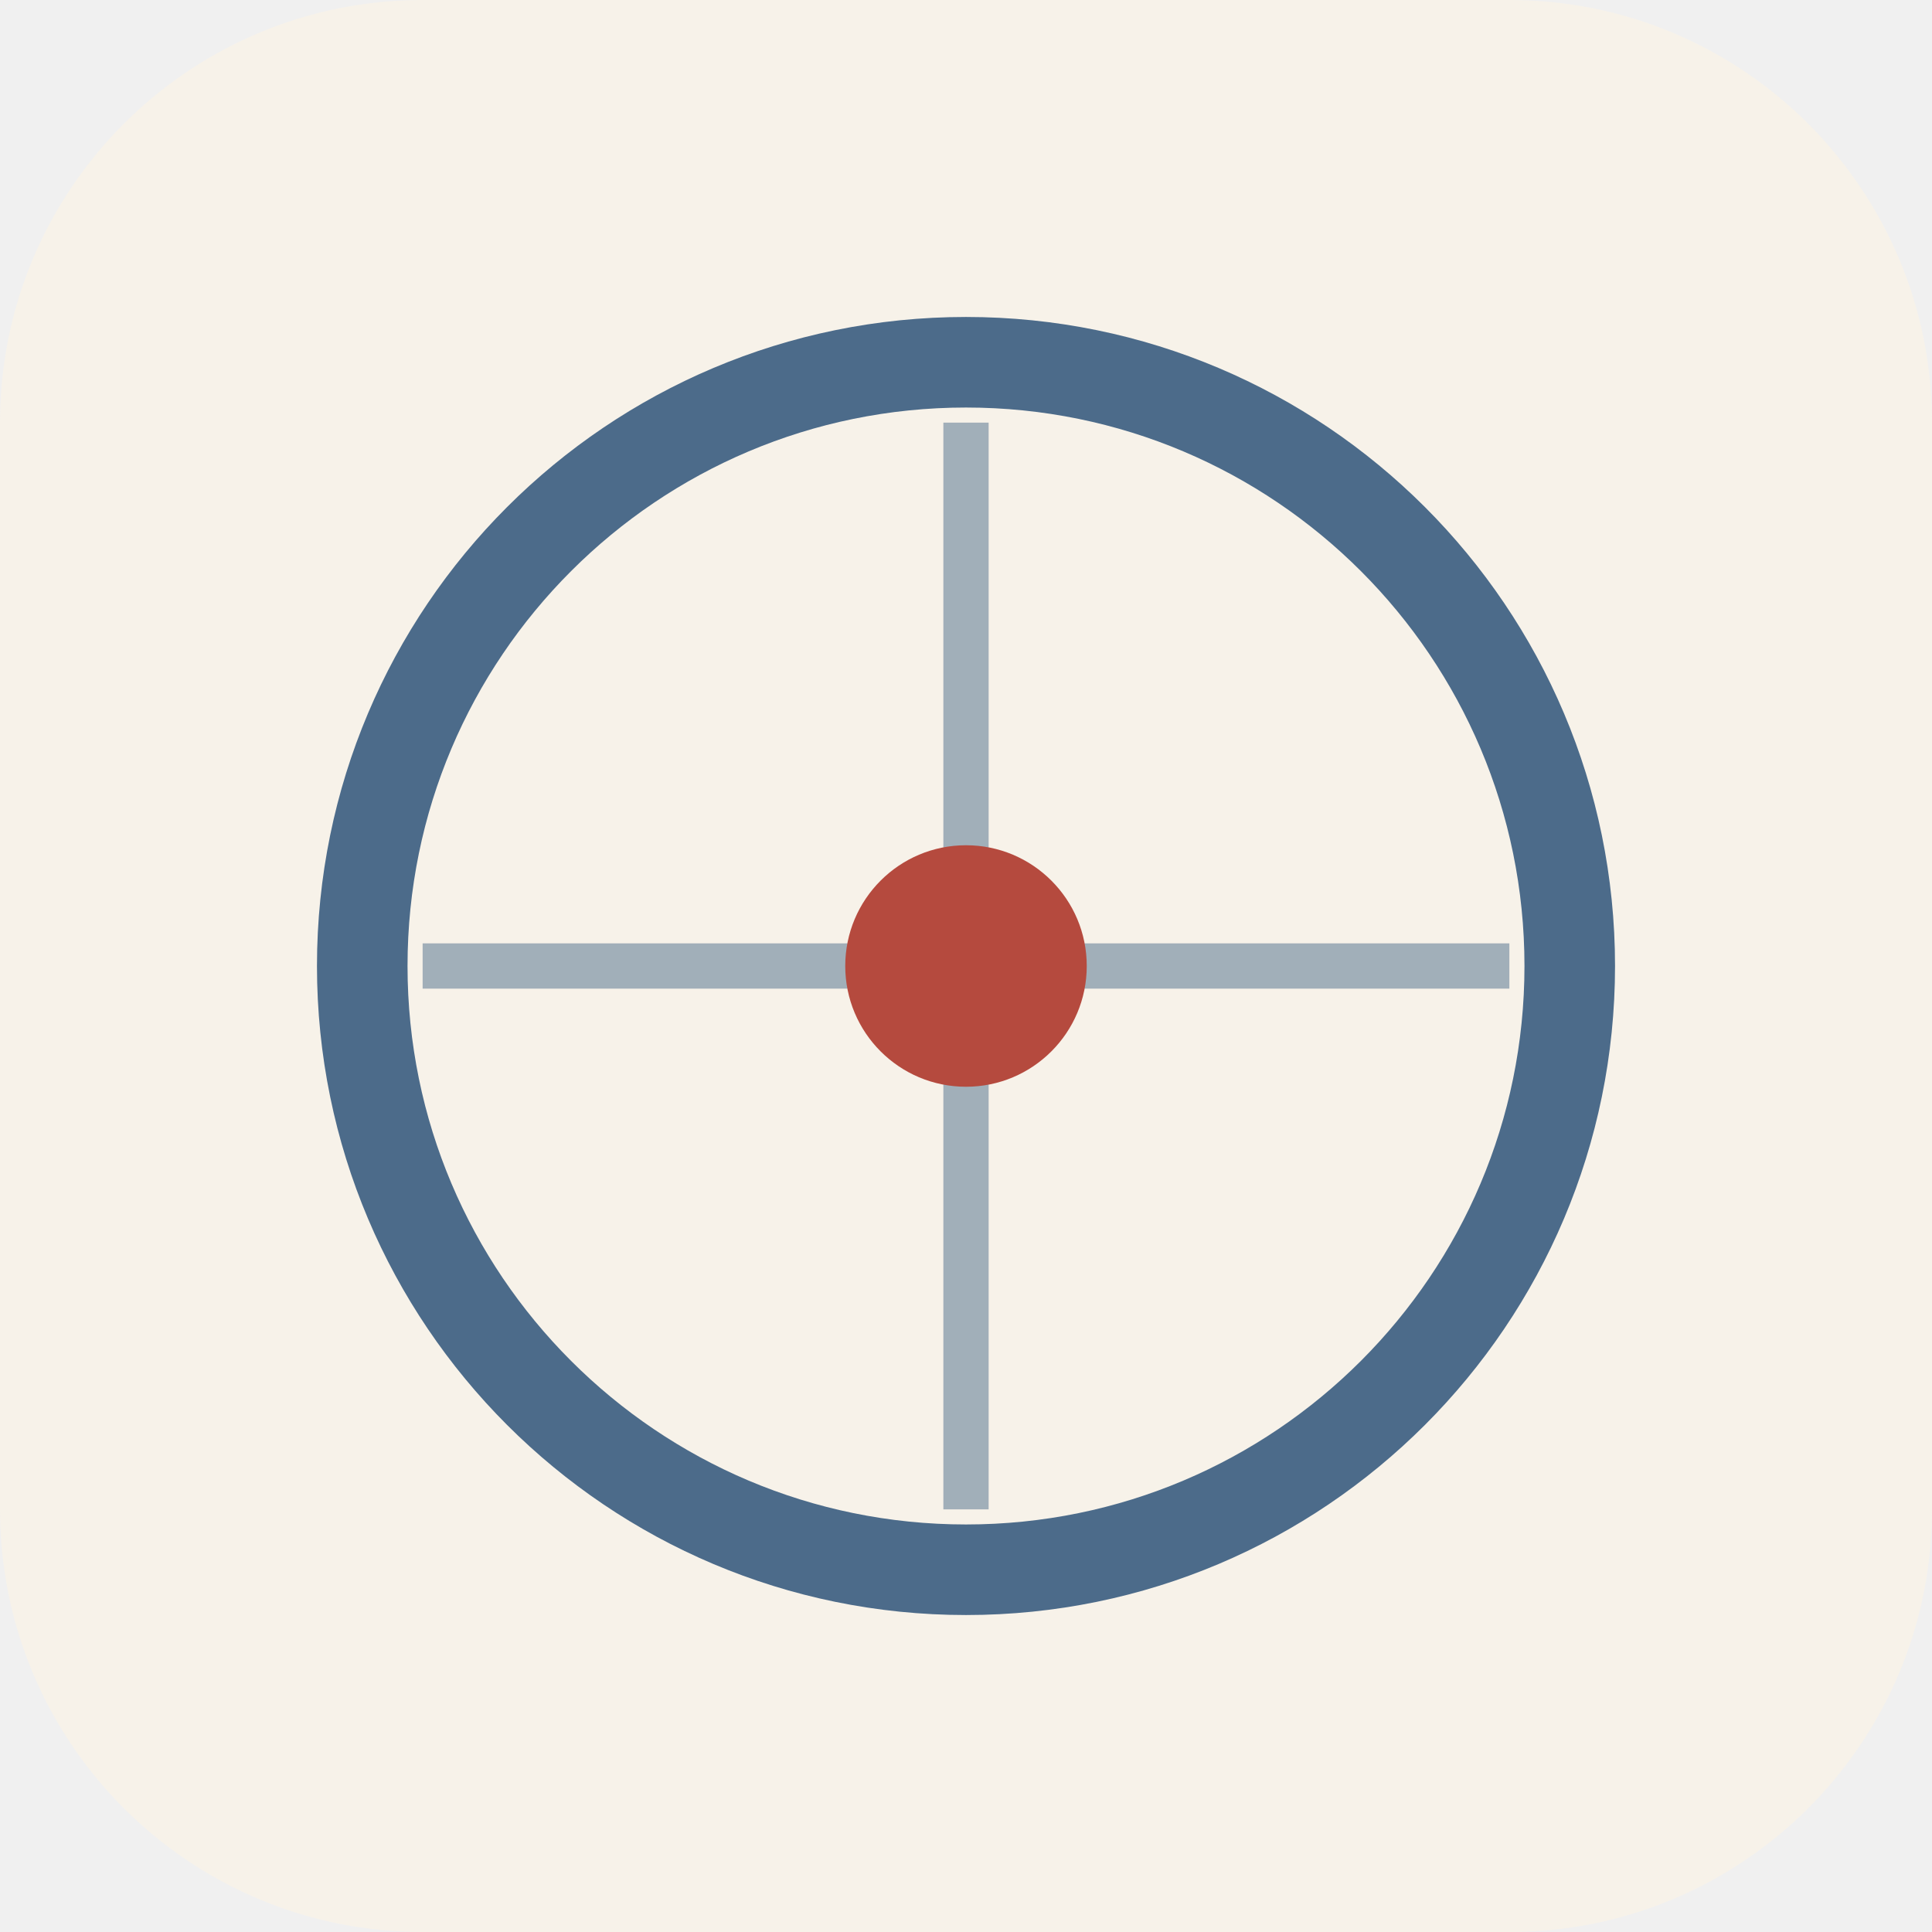
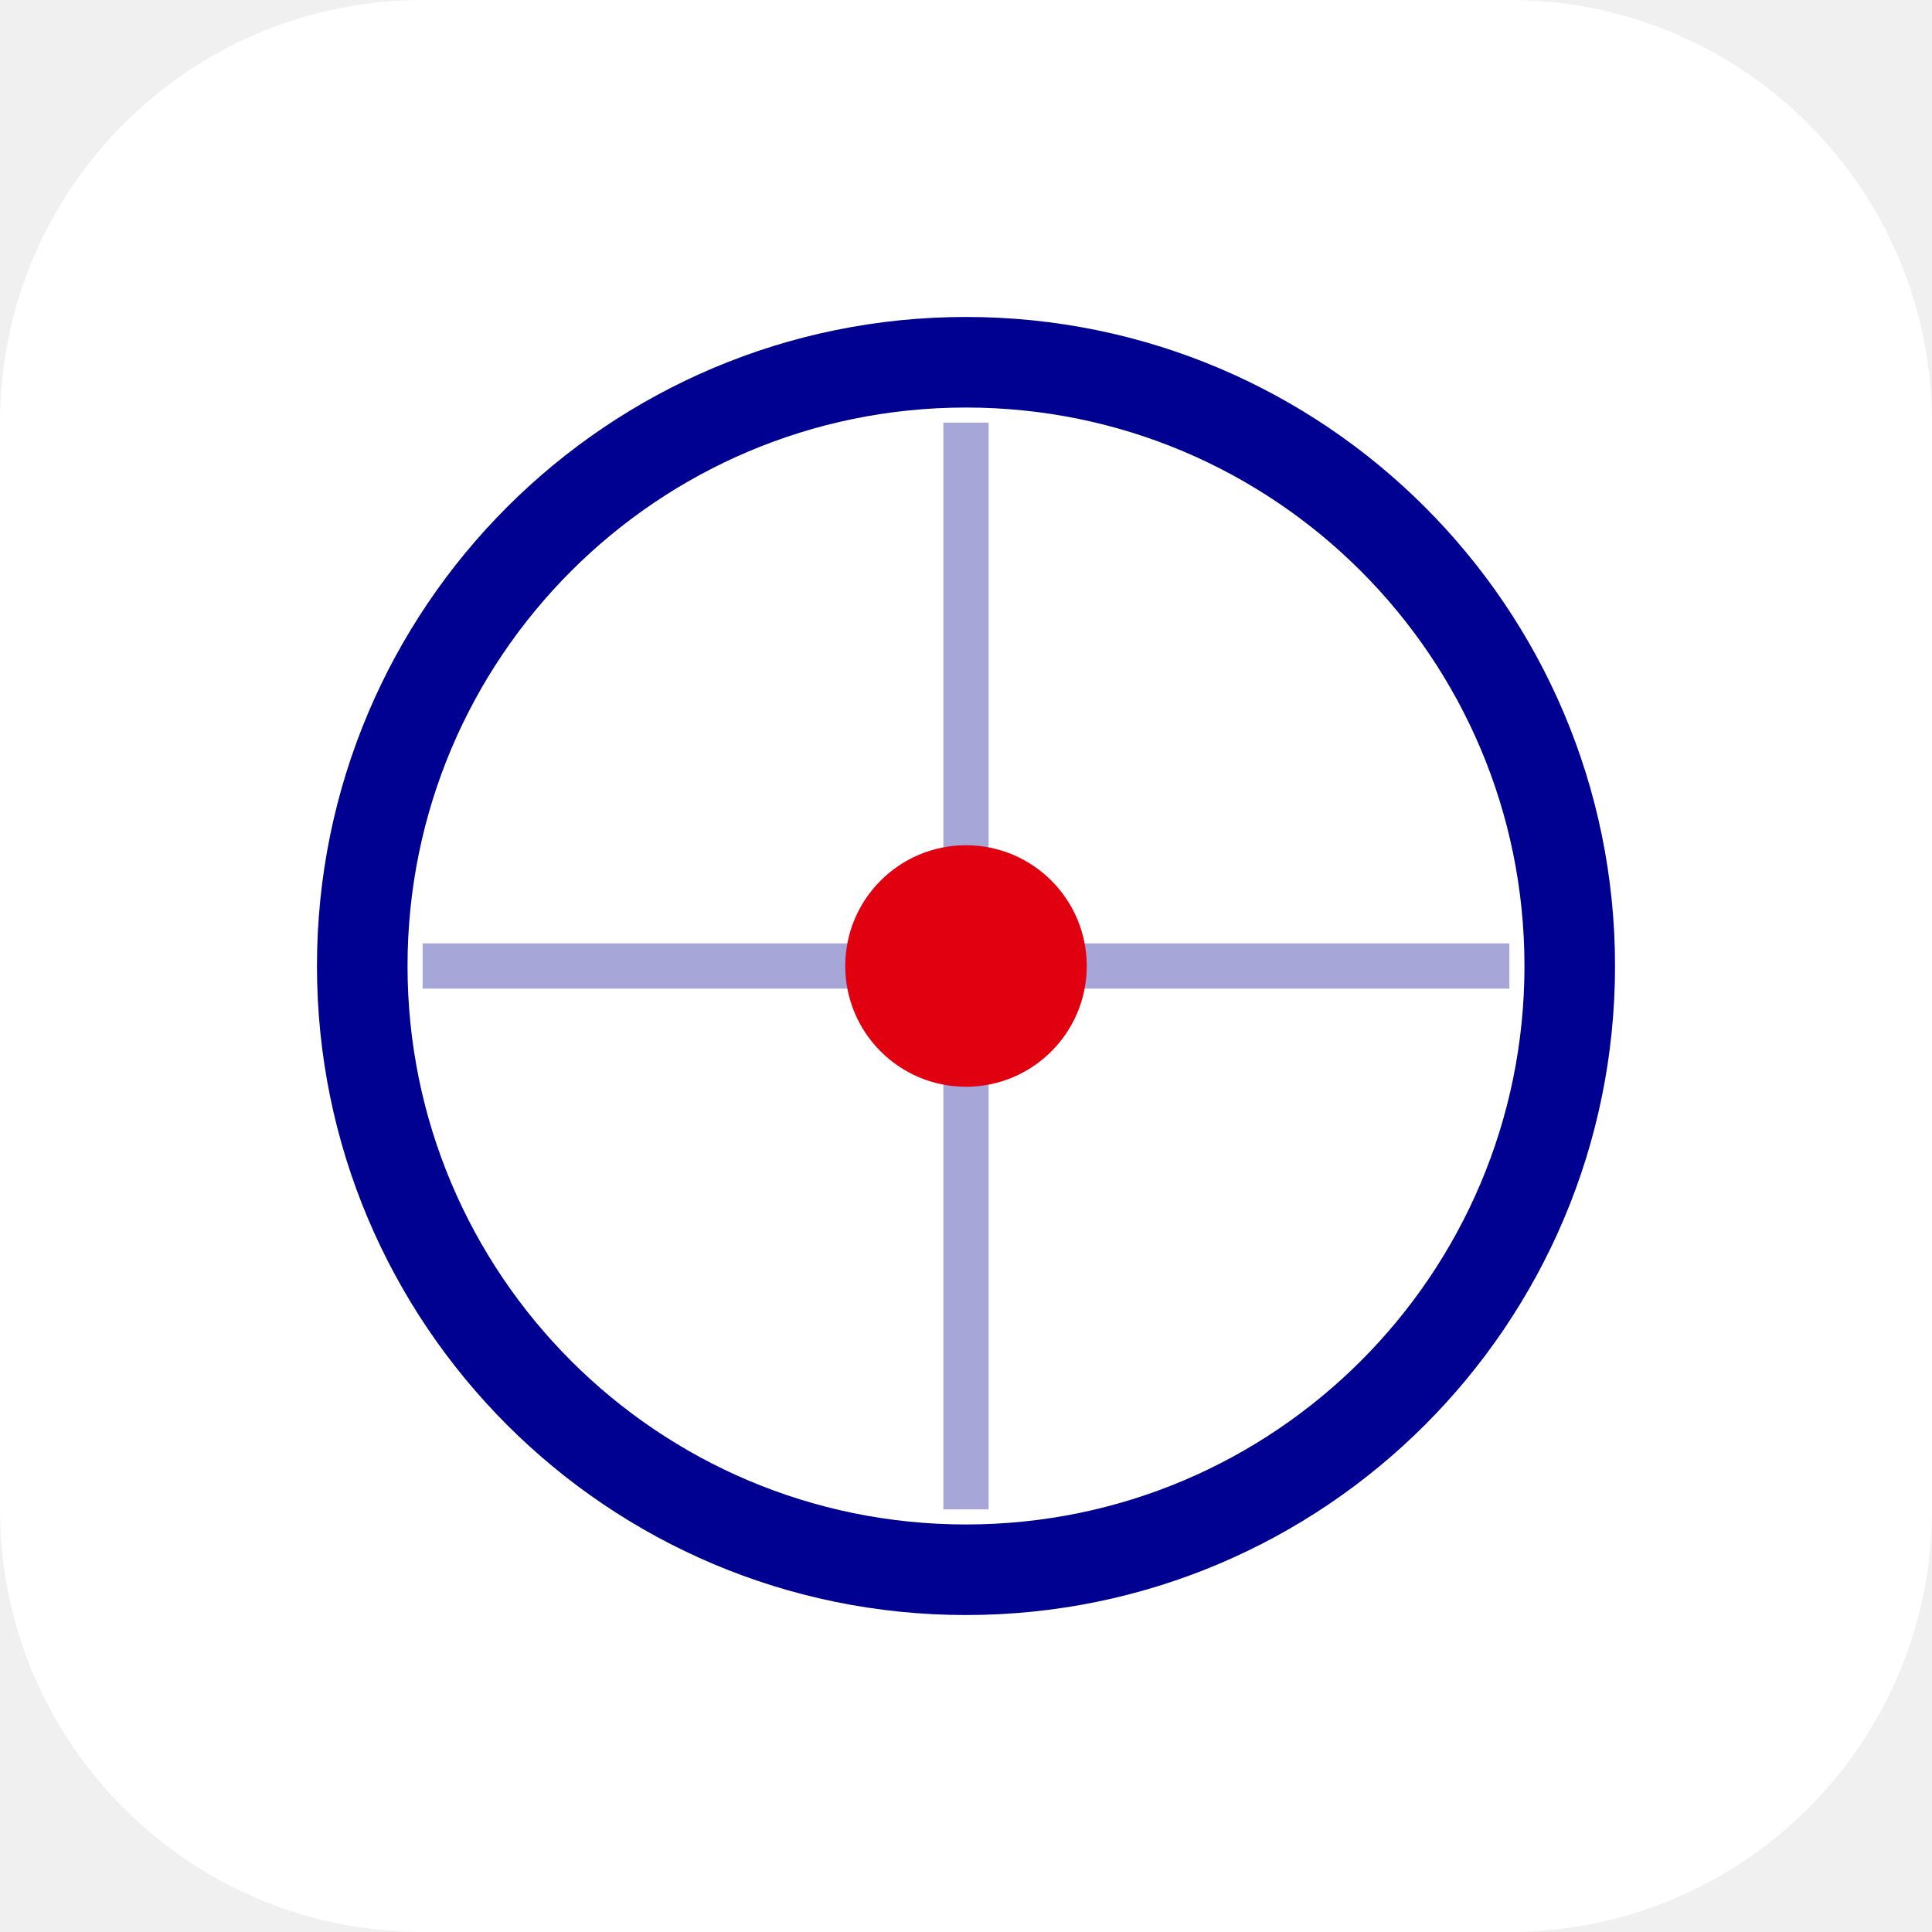
<svg xmlns="http://www.w3.org/2000/svg" viewBox="0 0 64 64">
-   <rect width="64" height="64" rx="14" fill="#F7F2E9" />
-   <circle cx="32" cy="32" r="20" fill="none" stroke="#4C6B8A" stroke-width="3" />
-   <path d="M32 14 L32 50 M14 32 L50 32" stroke="#4C6B8A" stroke-width="1.5" opacity="0.5" />
-   <circle cx="32" cy="32" r="4" fill="#B54A3E" />
+   <rect width="64" height="64" rx="14" fill="#FFFFFF" />
+   <circle cx="32" cy="32" r="20" fill="none" stroke="#000091" stroke-width="3" />
+   <path d="M32 14 L32 50 M14 32 L50 32" stroke="#000091" stroke-width="1.5" opacity="0.35" />
+   <circle cx="32" cy="32" r="4" fill="#E1000F" />
</svg>
